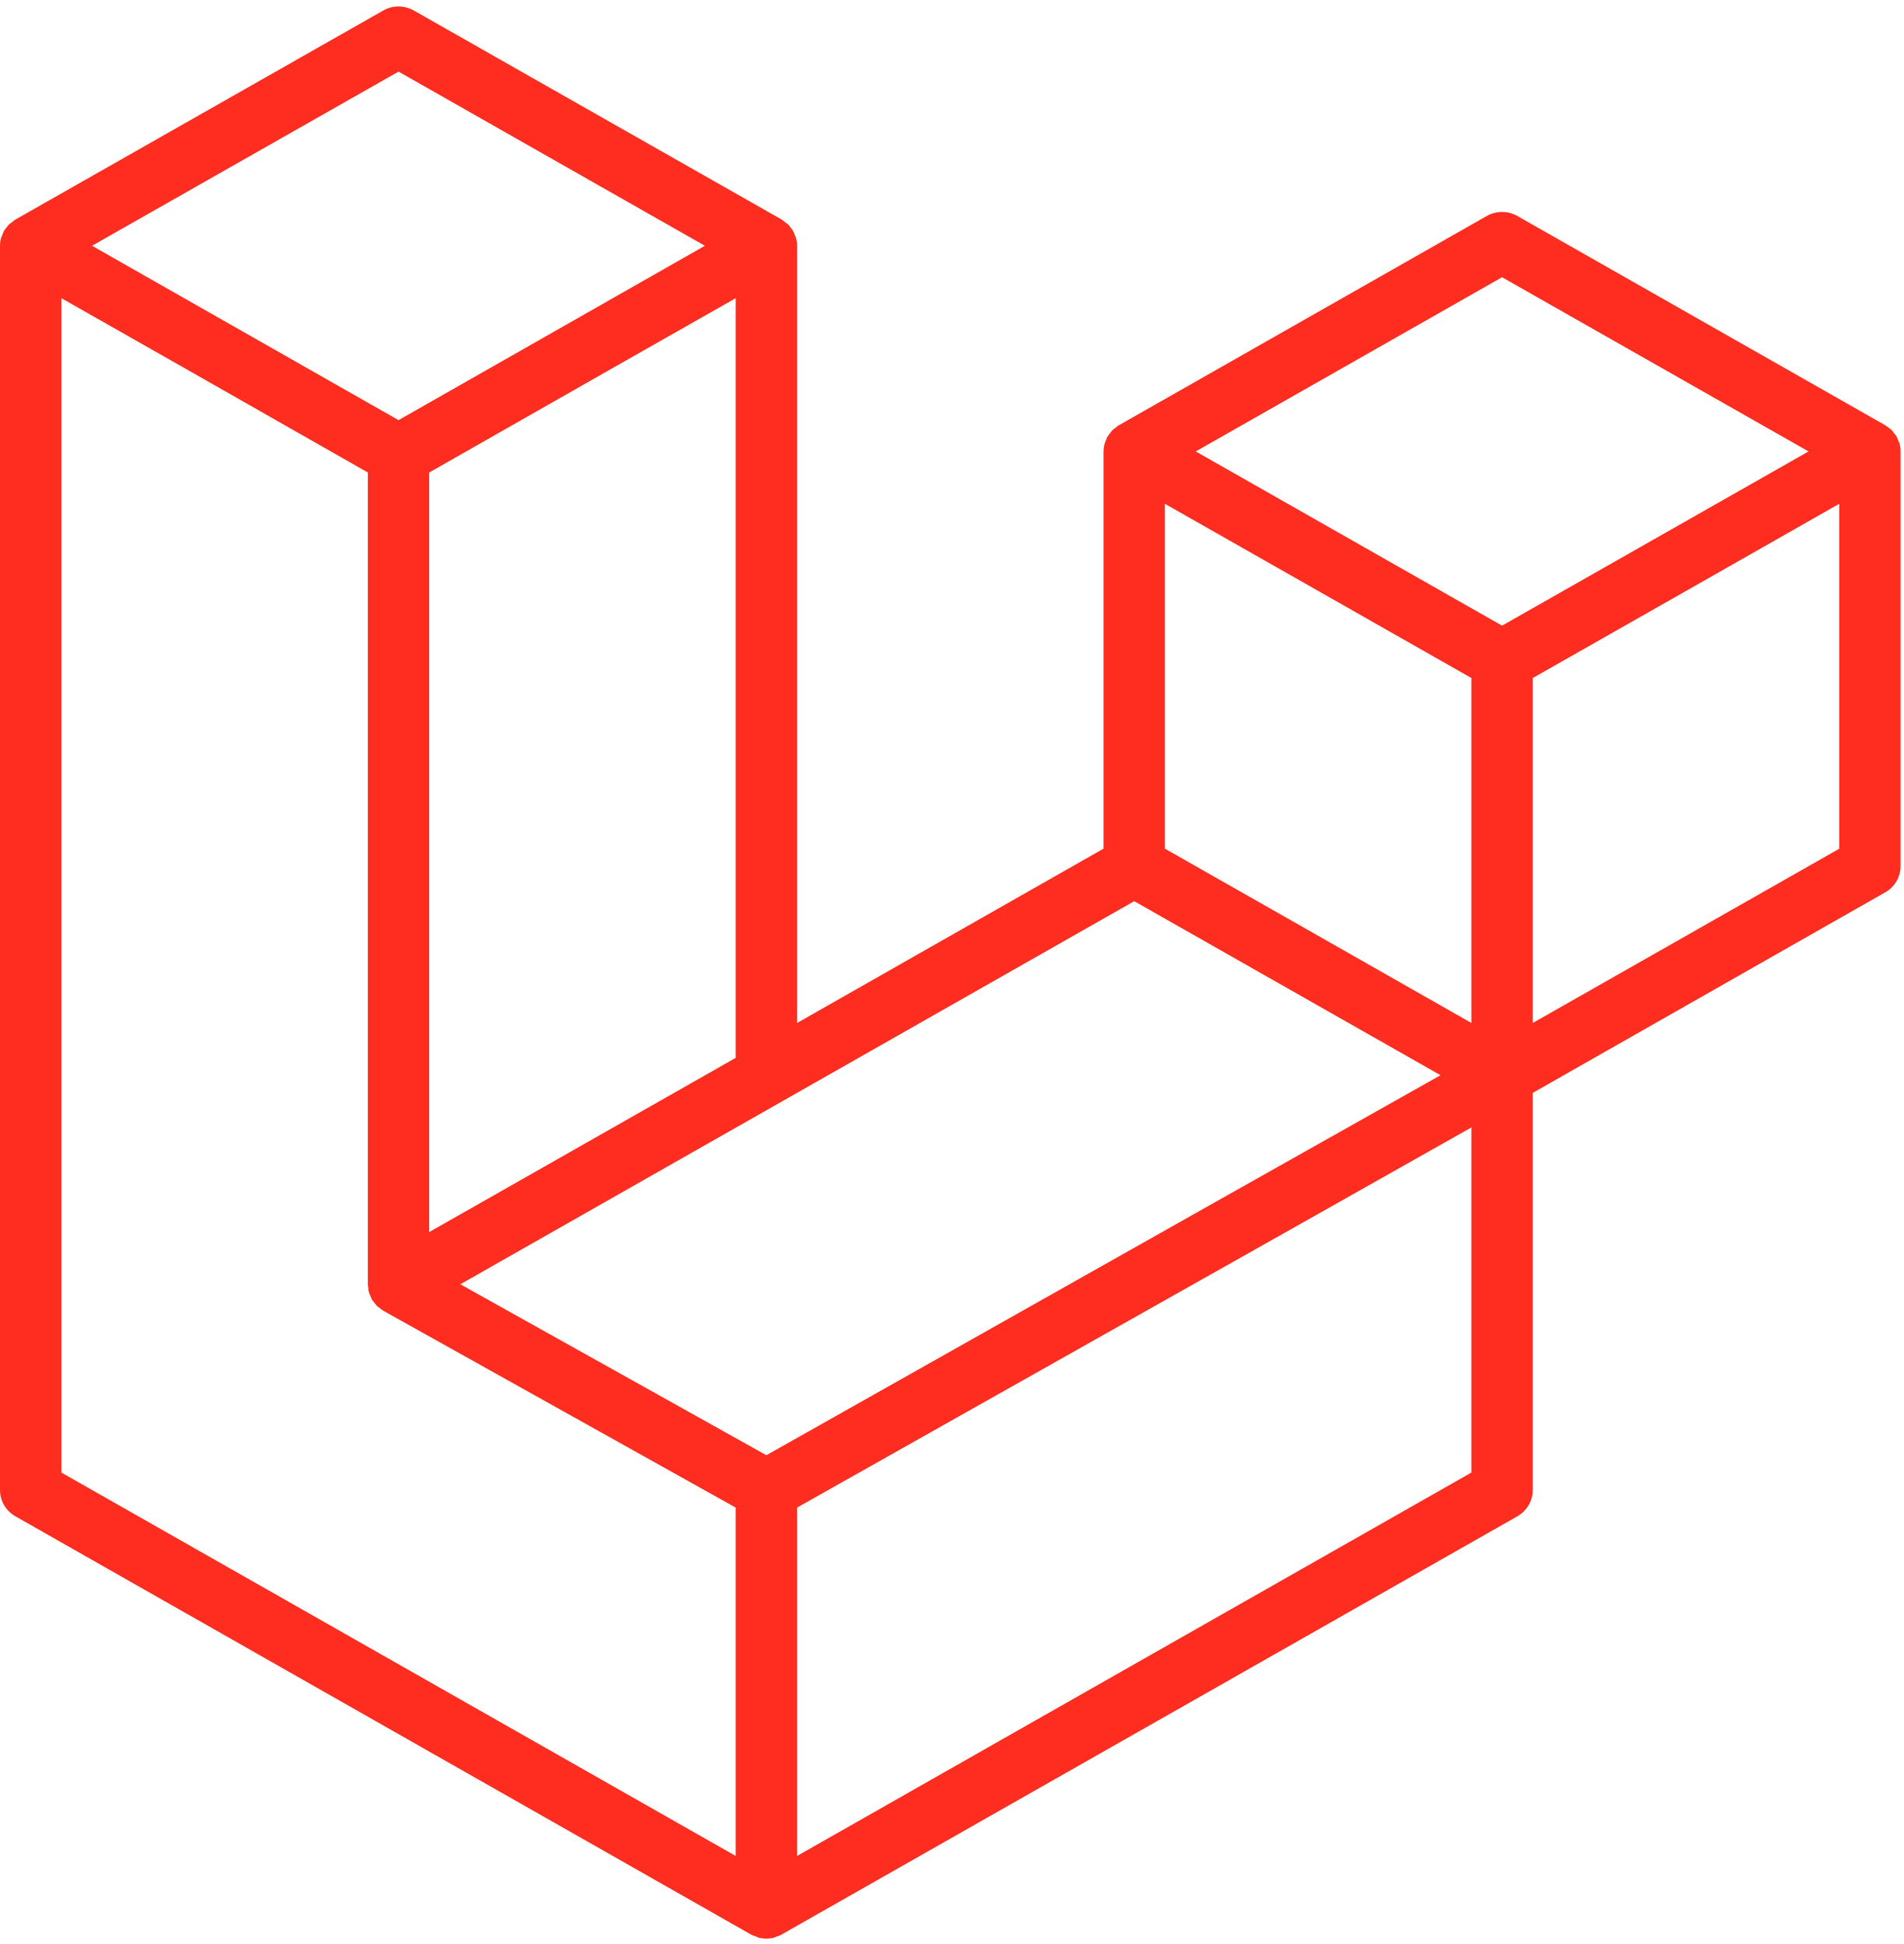
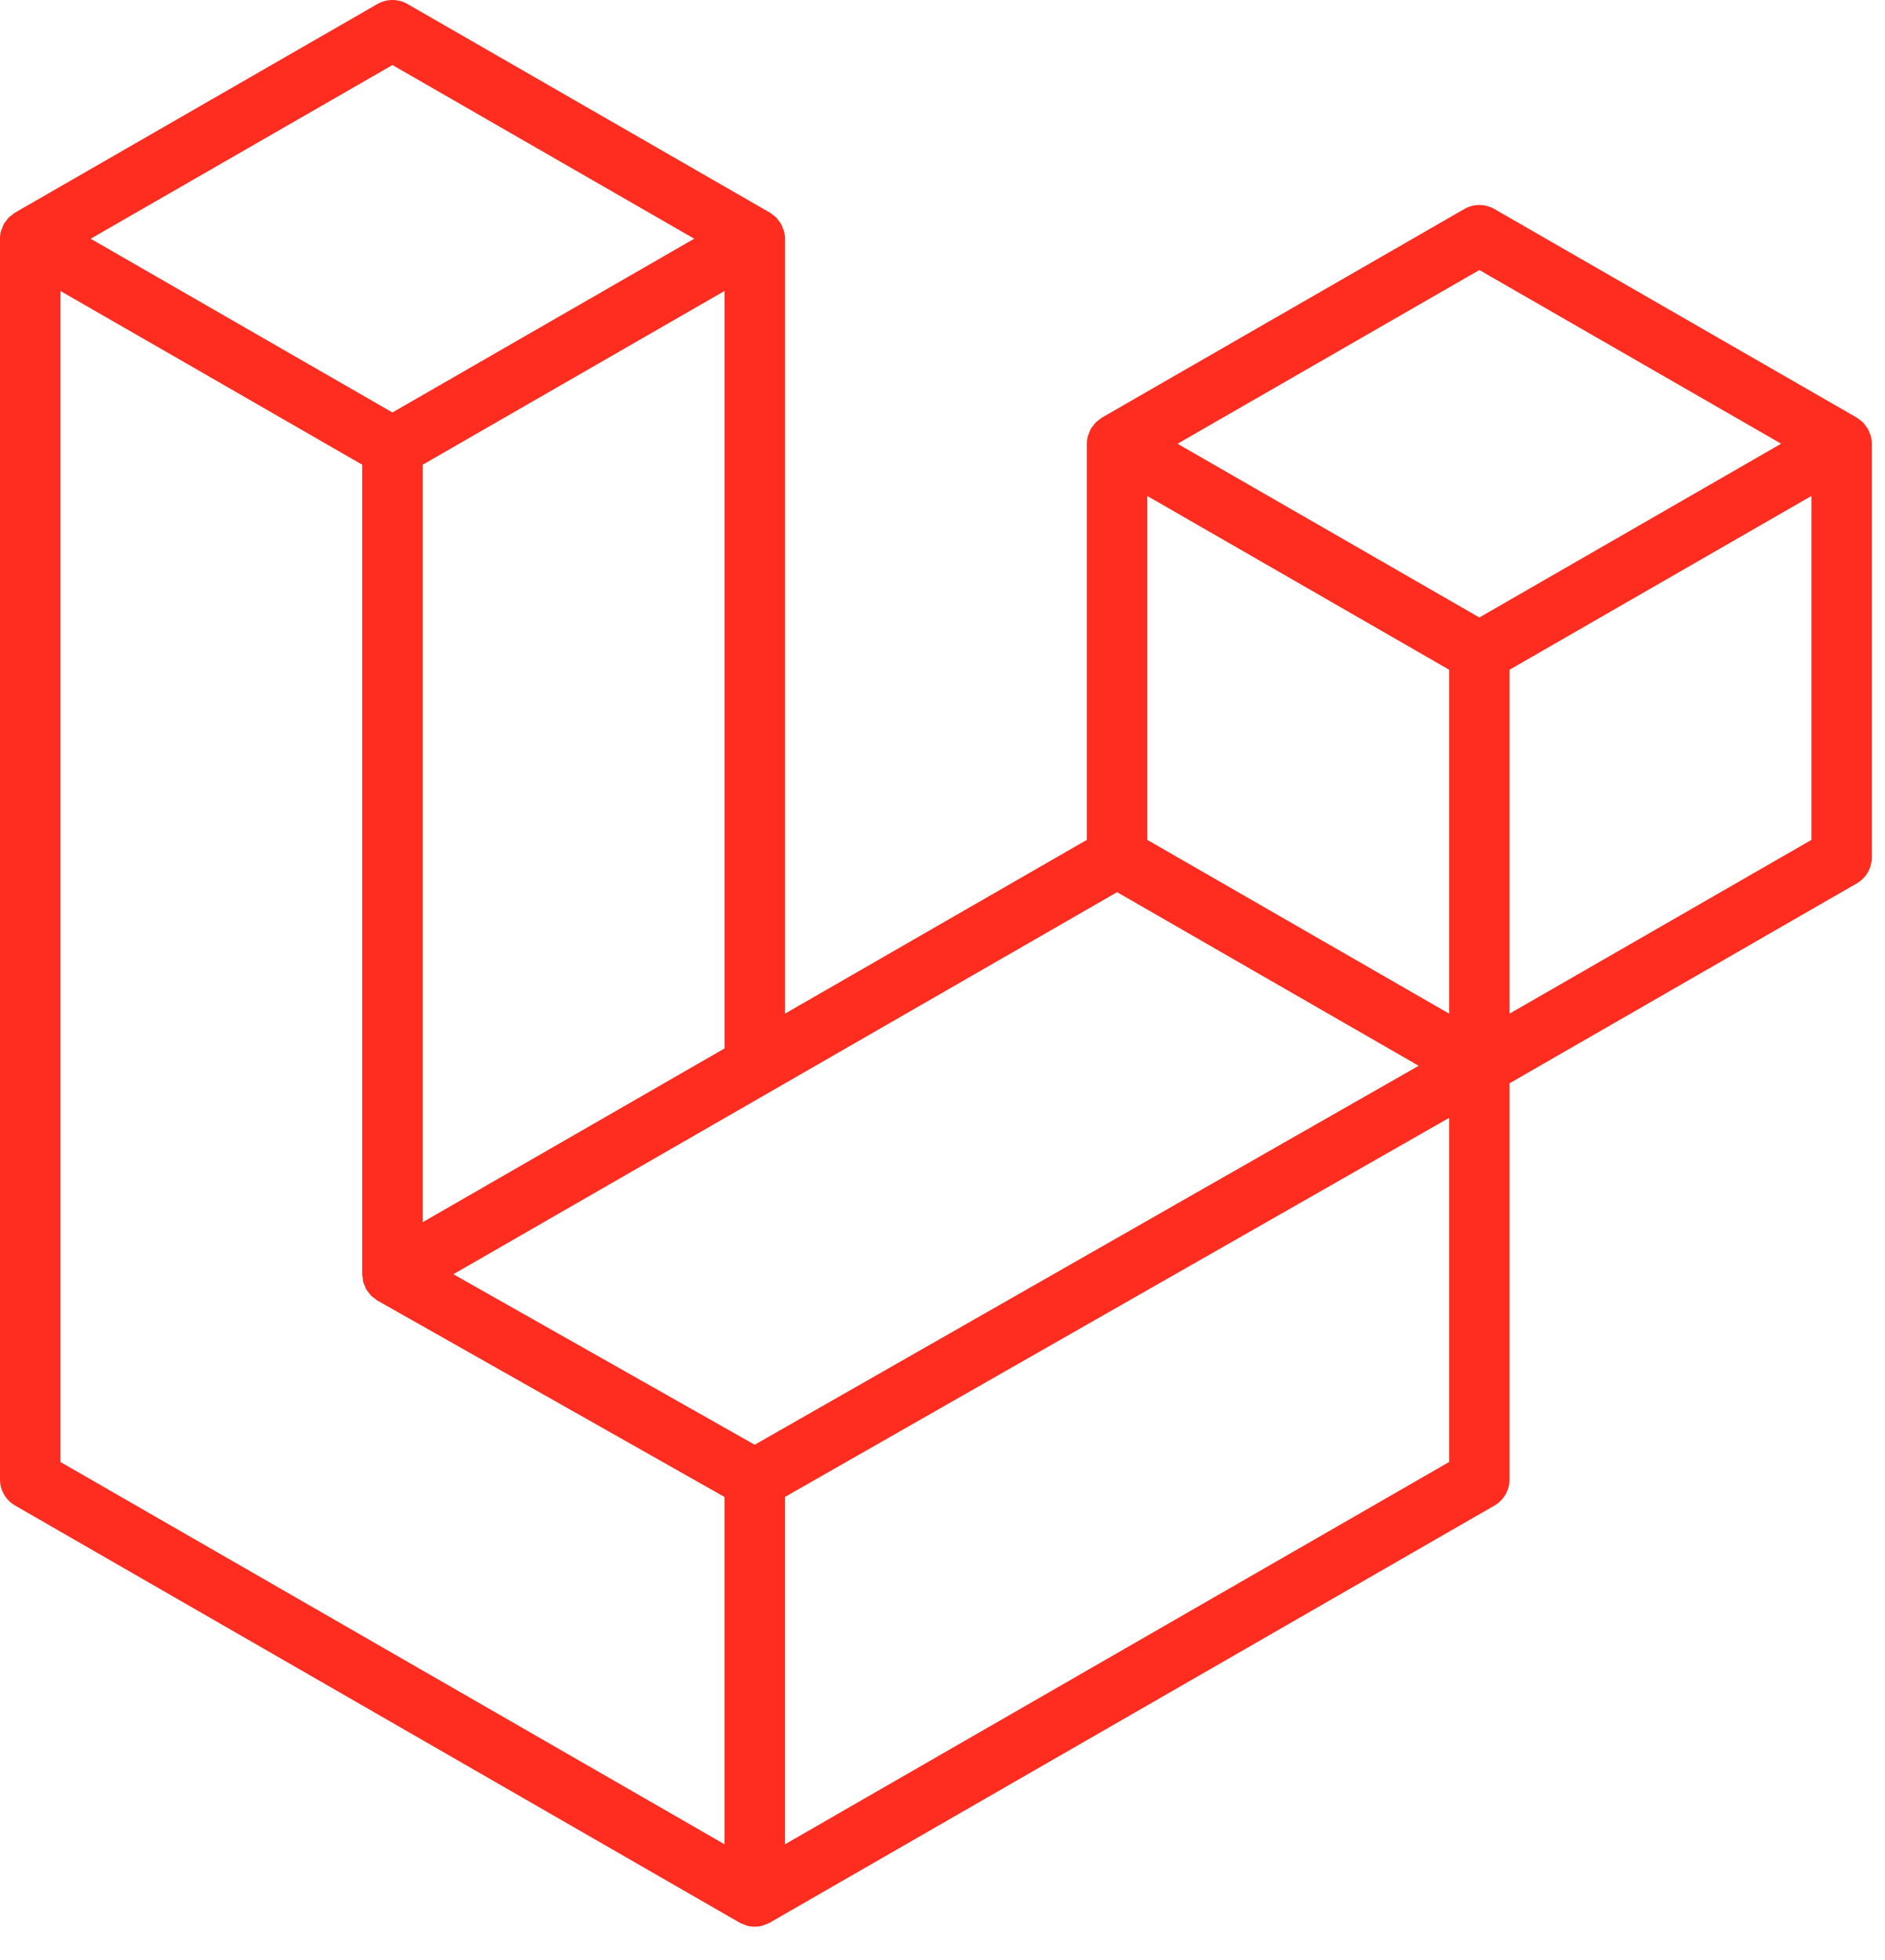
- <svg xmlns="http://www.w3.org/2000/svg" width="px" height="50px" viewBox="0 0 48 49" version="1.1">
-   <g id="surface1">
-     <path style=" stroke:none;fill-rule:nonzero;fill:rgb(100%,17.647%,12.549%);fill-opacity:1;" d="M 47.887 11.18 C 47.906 11.246 47.914 11.312 47.914 11.379 L 47.914 21.832 C 47.914 22.105 47.766 22.359 47.527 22.492 L 38.641 27.547 L 38.641 37.559 C 38.641 37.832 38.492 38.082 38.254 38.219 L 19.703 48.762 C 19.664 48.785 19.617 48.801 19.57 48.816 C 19.551 48.824 19.535 48.832 19.516 48.84 C 19.387 48.871 19.25 48.871 19.121 48.84 C 19.102 48.832 19.082 48.82 19.062 48.812 C 19.02 48.797 18.973 48.785 18.934 48.762 L 0.387 38.219 C 0.148 38.082 0 37.832 0 37.559 L 0 6.195 C 0 6.129 0.008 6.062 0.027 5.996 C 0.031 5.977 0.047 5.953 0.055 5.934 C 0.07 5.895 0.082 5.852 0.102 5.816 C 0.117 5.789 0.141 5.77 0.156 5.746 C 0.18 5.715 0.199 5.684 0.227 5.66 C 0.246 5.637 0.277 5.621 0.301 5.602 C 0.328 5.578 0.355 5.555 0.387 5.535 L 9.66 0.266 C 9.898 0.129 10.191 0.129 10.434 0.266 L 19.707 5.535 C 19.738 5.555 19.766 5.578 19.793 5.602 C 19.816 5.621 19.844 5.637 19.867 5.656 C 19.895 5.684 19.914 5.715 19.938 5.746 C 19.953 5.77 19.977 5.789 19.988 5.816 C 20.012 5.852 20.023 5.895 20.039 5.934 C 20.047 5.953 20.062 5.977 20.066 5.996 C 20.086 6.062 20.094 6.129 20.094 6.195 L 20.094 25.785 L 27.82 21.391 L 27.82 11.379 C 27.82 11.312 27.832 11.242 27.848 11.18 C 27.855 11.156 27.867 11.137 27.875 11.113 C 27.891 11.074 27.902 11.035 27.926 10.996 C 27.941 10.973 27.961 10.953 27.977 10.93 C 28 10.898 28.02 10.867 28.047 10.84 C 28.07 10.82 28.098 10.801 28.121 10.785 C 28.152 10.762 28.176 10.734 28.207 10.719 L 37.48 5.445 C 37.723 5.309 38.016 5.309 38.254 5.445 L 47.527 10.719 C 47.559 10.738 47.586 10.762 47.613 10.781 C 47.637 10.801 47.668 10.82 47.688 10.84 C 47.715 10.867 47.734 10.898 47.758 10.93 C 47.777 10.953 47.797 10.973 47.809 10.996 C 47.832 11.035 47.844 11.074 47.859 11.113 C 47.871 11.137 47.883 11.156 47.887 11.18 Z M 46.367 21.391 L 46.367 12.699 L 43.125 14.543 L 38.641 17.09 L 38.641 25.785 L 46.371 21.391 Z M 37.094 37.117 L 37.094 28.418 L 32.684 30.906 L 20.094 38 L 20.094 46.781 Z M 1.547 7.516 L 1.547 37.117 L 18.547 46.781 L 18.547 38 L 9.664 33.039 L 9.664 33.035 L 9.66 33.035 C 9.629 33.02 9.602 32.992 9.574 32.973 C 9.551 32.953 9.523 32.938 9.504 32.918 L 9.5 32.914 C 9.477 32.891 9.457 32.859 9.438 32.836 C 9.418 32.809 9.395 32.785 9.379 32.762 L 9.379 32.758 C 9.359 32.727 9.348 32.695 9.336 32.66 C 9.324 32.633 9.309 32.605 9.301 32.574 C 9.289 32.539 9.289 32.5 9.285 32.465 C 9.281 32.434 9.273 32.406 9.273 32.379 L 9.273 11.91 L 4.793 9.359 Z M 10.047 1.805 L 2.32 6.195 L 10.047 10.59 L 17.77 6.195 Z M 14.066 29.211 L 18.547 26.664 L 18.547 7.516 L 15.301 9.359 L 10.82 11.91 L 10.82 31.055 Z M 37.867 6.988 L 30.145 11.379 L 37.867 15.77 L 45.594 11.379 Z M 37.094 17.09 L 32.613 14.543 L 29.367 12.699 L 29.367 21.391 L 33.848 23.938 L 37.094 25.785 Z M 19.32 36.68 L 30.648 30.293 L 36.316 27.102 L 28.594 22.715 L 19.707 27.766 L 11.605 32.371 Z M 19.32 36.68 " />
-   </g>
+ <svg xmlns="http://www.w3.org/2000/svg" width="50" height="52" viewBox="0 0 50 52">
+   <path d="M49.626 11.564a.809.809 0 0 1 .028.209v10.972a.8.8 0 0 1-.402.694l-9.209 5.302V39.25c0 .286-.152.55-.4.694L20.42 51.01c-.044.025-.092.041-.14.058-.018.006-.035.017-.054.022a.805.805 0 0 1-.41 0c-.022-.006-.042-.018-.063-.026-.044-.016-.09-.03-.132-.054L.402 39.944A.801.801 0 0 1 0 39.25V6.334c0-.072.01-.142.028-.21.006-.023.02-.044.028-.067.015-.042.029-.085.051-.124.015-.026.037-.047.055-.071.023-.032.044-.065.071-.093.023-.023.053-.04.079-.06.029-.024.055-.05.088-.069h.001l9.61-5.533a.802.802 0 0 1 .8 0l9.61 5.533h.002c.032.02.059.045.088.068.026.02.055.038.078.06.028.029.048.062.072.094.017.024.04.045.054.071.023.04.036.082.052.124.008.023.022.044.028.068a.809.809 0 0 1 .028.209v20.559l8.008-4.611v-10.51c0-.07.01-.141.028-.208.007-.024.02-.045.028-.068.016-.042.03-.085.052-.124.015-.026.037-.047.054-.071.024-.032.044-.065.072-.093.023-.023.052-.04.078-.06.03-.024.056-.05.088-.069h.001l9.611-5.533a.801.801 0 0 1 .8 0l9.61 5.533c.034.02.06.045.09.068.025.02.054.038.077.06.028.029.048.062.072.094.018.024.04.045.054.071.023.039.036.082.052.124.009.023.022.044.028.068zm-1.574 10.718v-9.124l-3.363 1.936-4.646 2.675v9.124l8.01-4.611zm-9.61 16.505v-9.13l-4.57 2.61-13.05 7.448v9.216l17.62-10.144zM1.602 7.719v31.068L19.22 48.93v-9.214l-9.204-5.209-.003-.002-.004-.002c-.031-.018-.057-.044-.086-.066-.025-.02-.054-.036-.076-.058l-.002-.003c-.026-.025-.044-.056-.066-.084-.02-.027-.044-.05-.06-.078l-.001-.003c-.018-.03-.029-.066-.042-.1-.013-.03-.03-.058-.038-.09v-.001c-.01-.038-.012-.078-.016-.117-.004-.03-.012-.06-.012-.09v-.002-21.481L4.965 9.654 1.602 7.72zm8.81-5.994L2.405 6.334l8.005 4.609 8.006-4.61-8.006-4.608zm4.164 28.764l4.645-2.674V7.719l-3.363 1.936-4.646 2.675v20.096l3.364-1.937zM39.243 7.164l-8.006 4.609 8.006 4.609 8.005-4.61-8.005-4.608zm-.801 10.605l-4.646-2.675-3.363-1.936v9.124l4.645 2.674 3.364 1.937v-9.124zM20.02 38.33l11.743-6.704 5.87-3.35-8-4.606-9.211 5.303-8.395 4.833 7.993 4.524z" fill="#FF2D20" fill-rule="evenodd" />
</svg>
